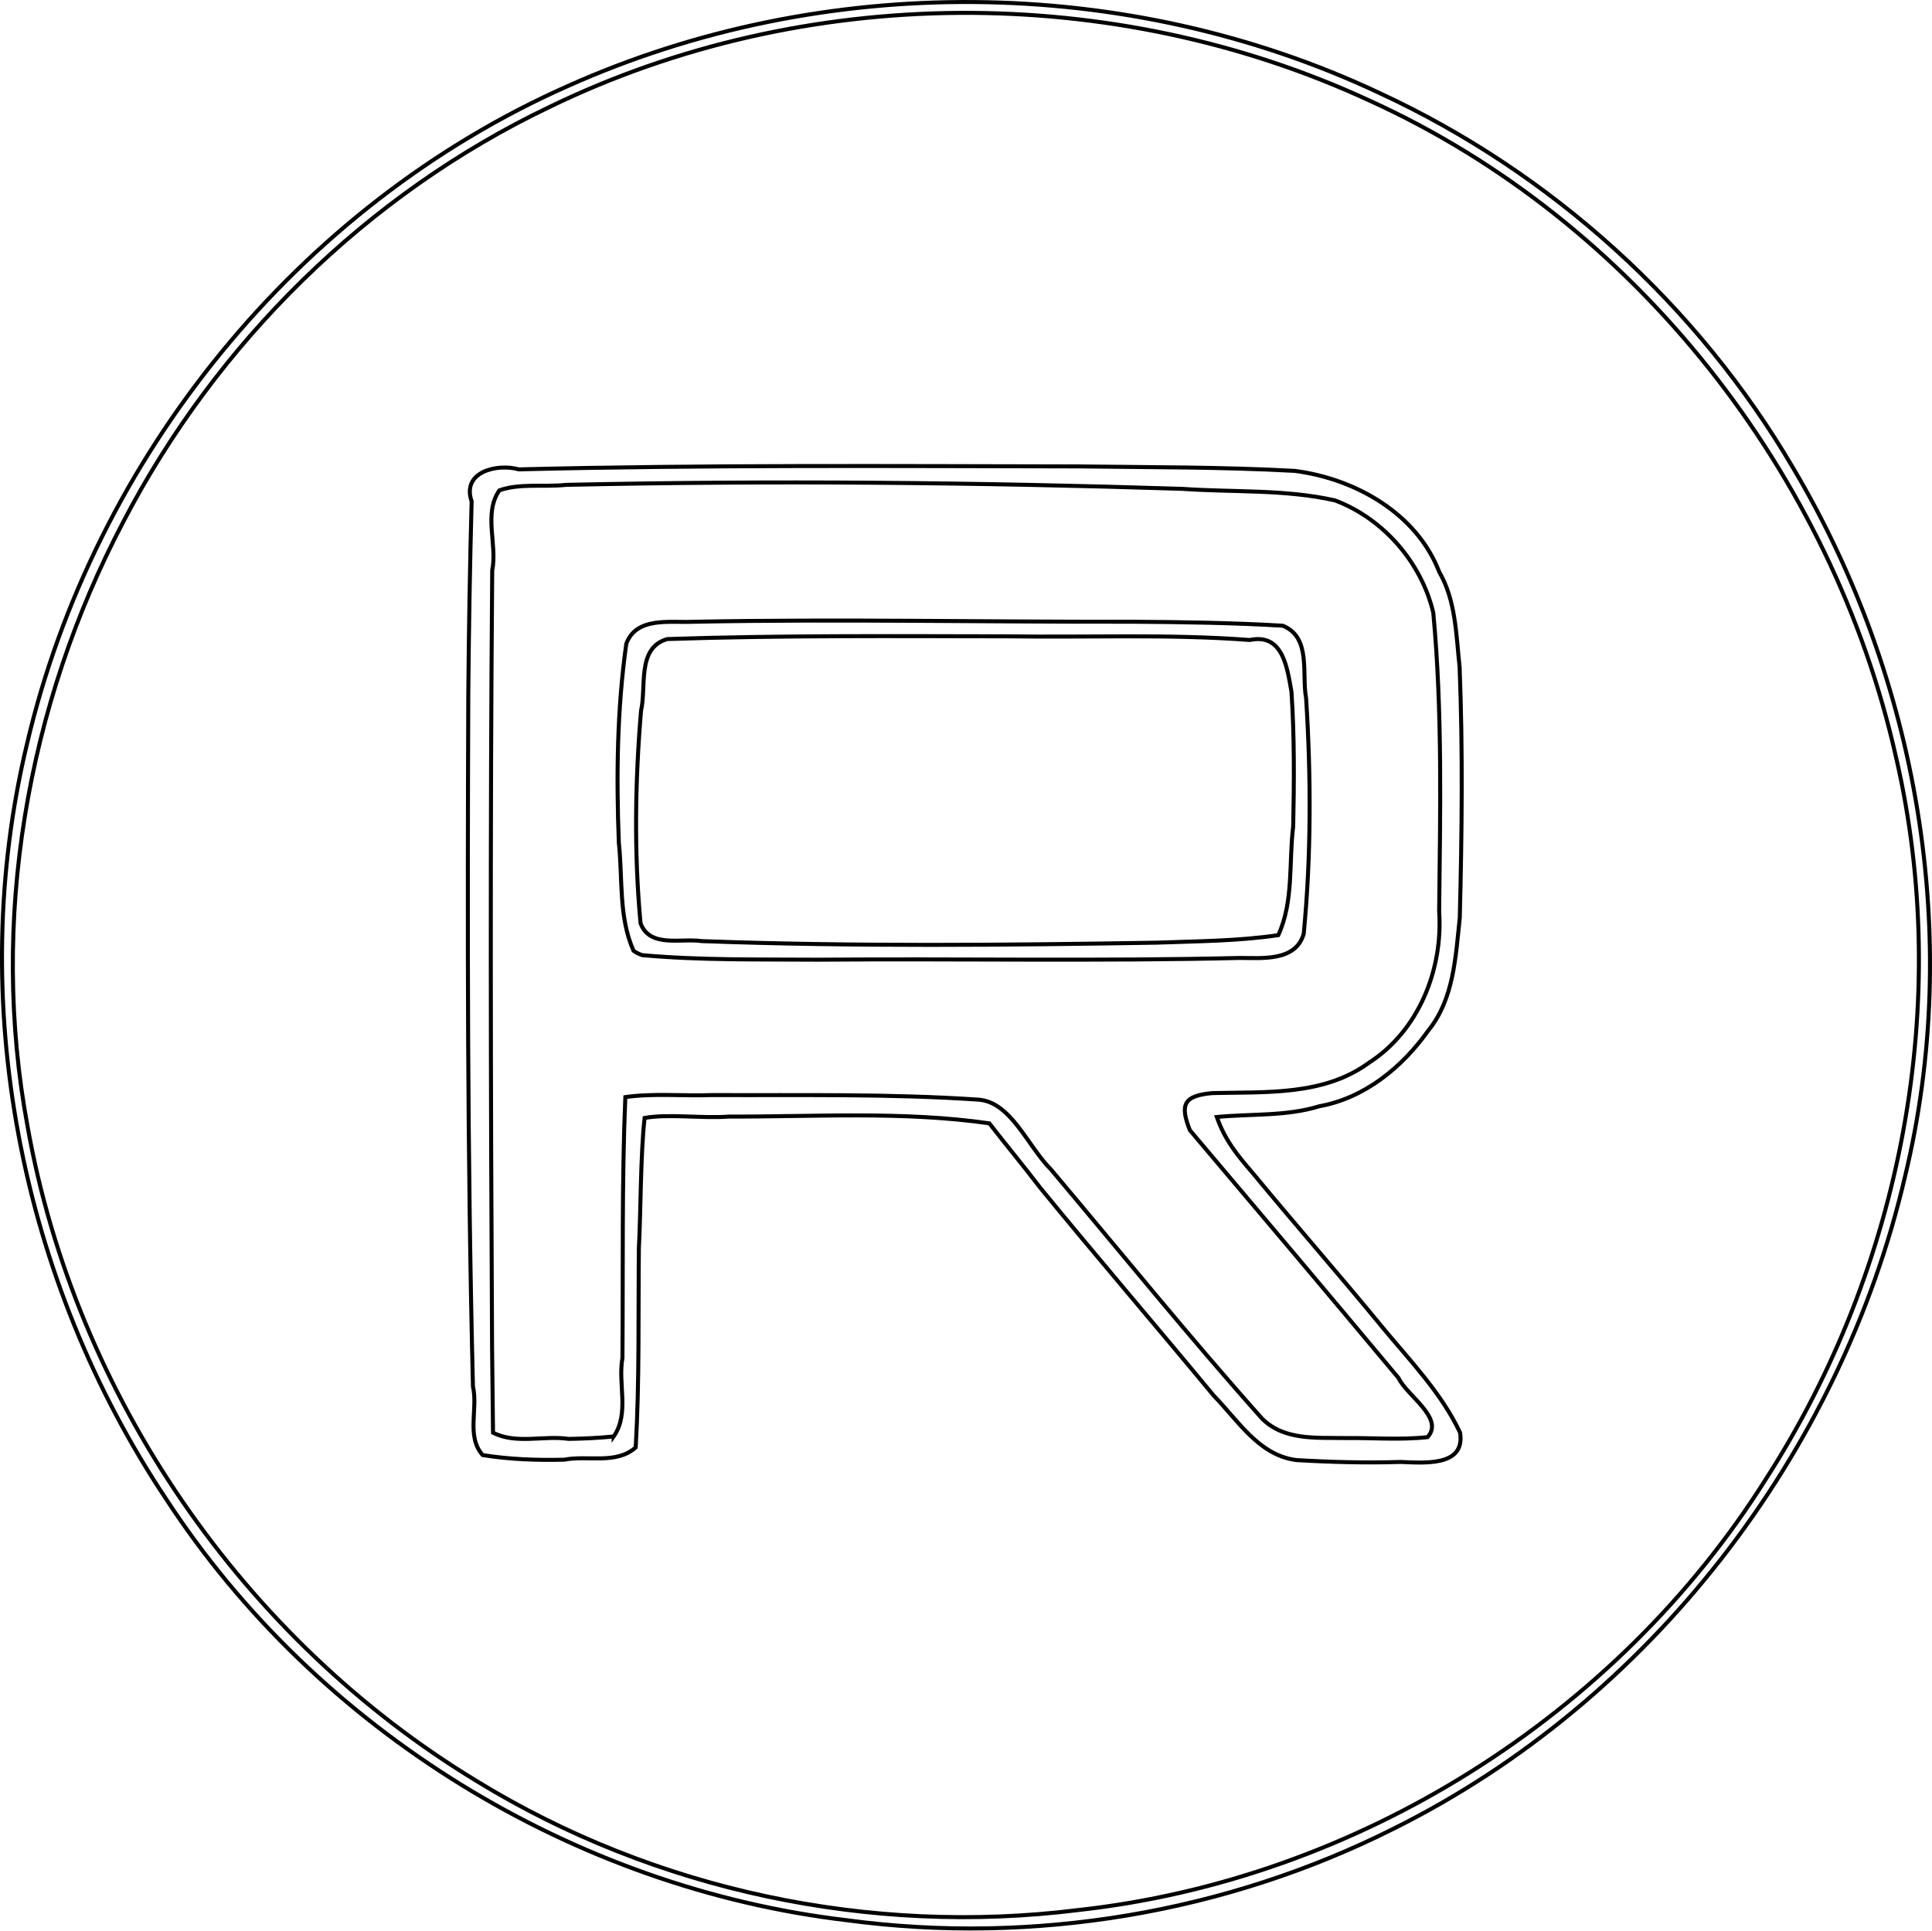
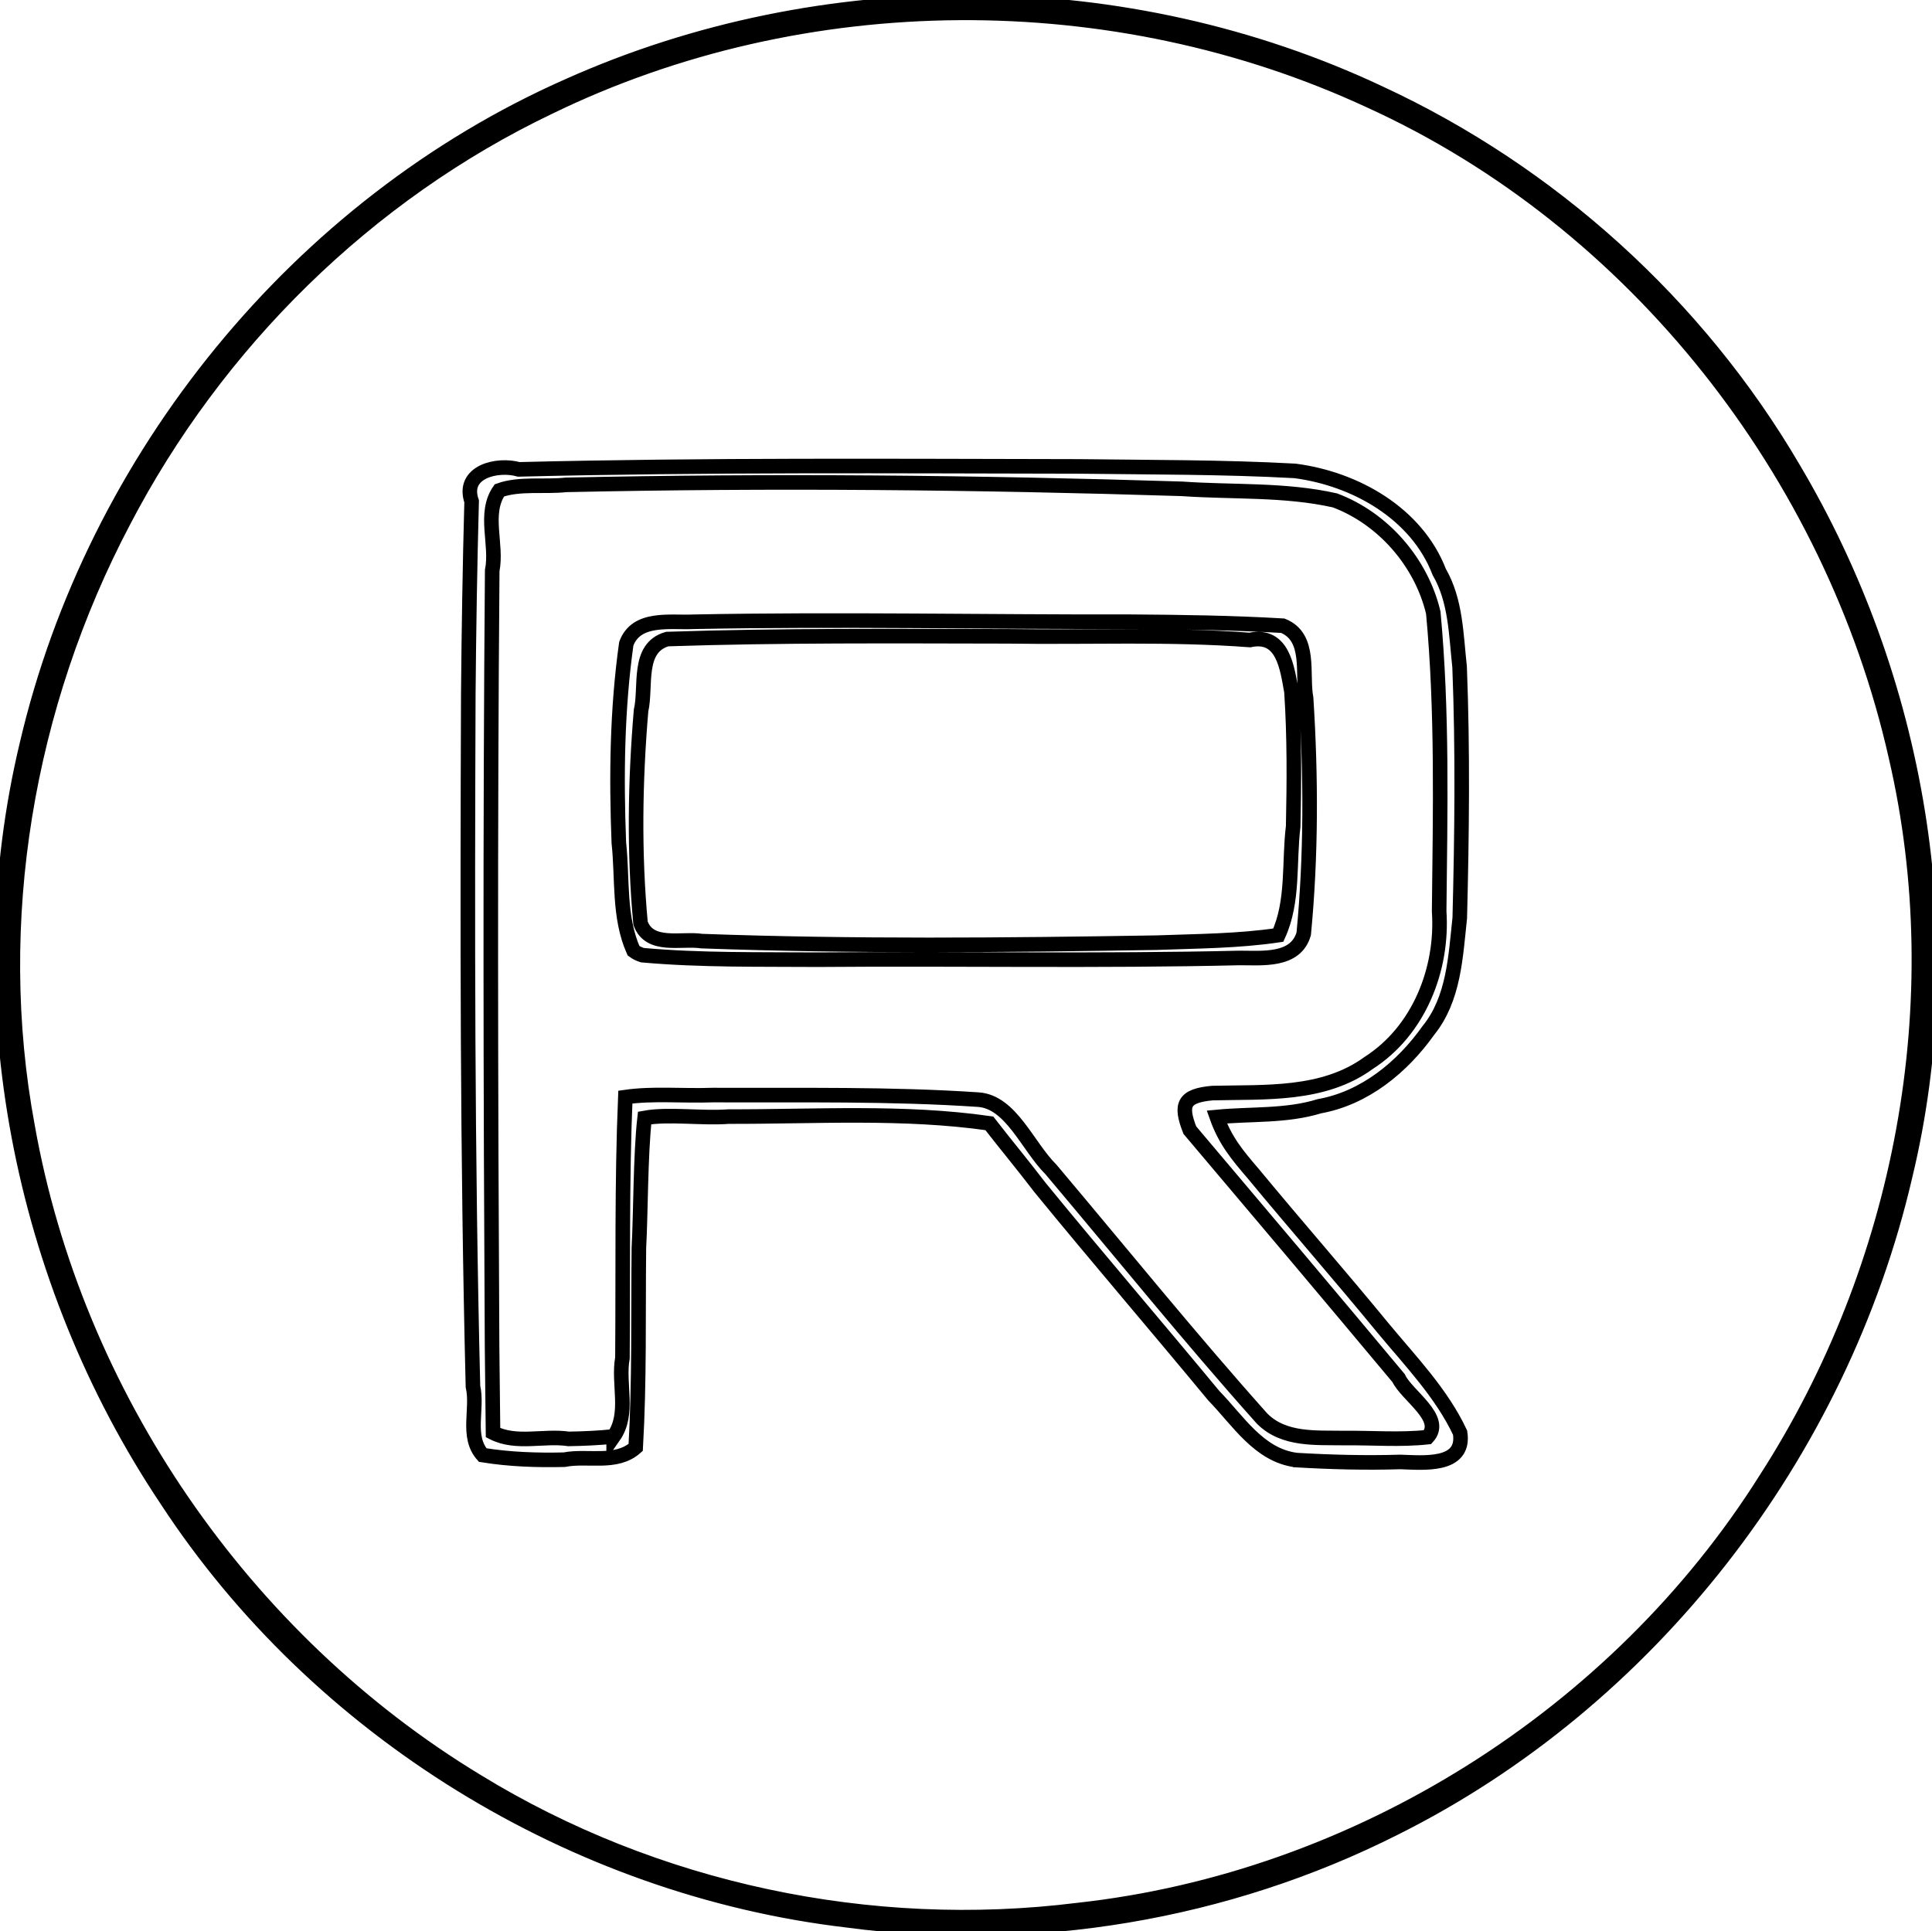
<svg xmlns="http://www.w3.org/2000/svg" width="127.96mm" height="127.874mm" viewBox="0 0 127.96 127.874" version="1.1" id="svg5" xml:space="preserve">
  <defs id="defs2" />
  <g id="layer1" transform="translate(-37.05998,-38.62695)">
-     <path style="fill:none;stroke:#000000;stroke-width:0.265;stroke-opacity:1" d="M 93.183,165.827 C 75.06,163.697 58.086,153.263 48.098,137.975 38.404,123.476 34.759,104.935 38.844,87.921 43.279,68.937 56.813,52.221 74.686,44.319 c 16.872,-7.557 37.001,-7.416 53.735,0.467 11.372,5.264 21.074,14.038 27.409,24.854 8.276,13.935 11.226,31.085 7.408,46.897 -4.271,18.402 -16.898,34.76 -33.844,43.204 -11.1,5.594 -23.894,7.736 -36.212,6.086 z m 15.278,-0.678 c 18.452,-2.026 35.689,-12.855 45.568,-28.566 9.001,-13.982 12.376,-31.597 8.598,-47.846 -4.217,-18.732 -17.266,-35.436 -34.812,-43.424 -16.998,-7.893 -37.51,-7.797 -54.379,0.409 -12.063,5.763 -22.038,15.613 -28.201,27.452 -6.412,12.179 -8.873,26.492 -6.35,40.064 3.161,17.805 14.286,33.995 29.748,43.367 11.818,7.25 26.082,10.261 39.829,8.544 z m 14.449,-29.808 c -2.472,-0.315 -3.86,-2.629 -5.459,-4.264 -3.814,-4.613 -7.716,-9.152 -11.505,-13.785 -1.14,-1.493 -2.303,-2.89 -3.361,-4.256 -5.717,-0.817 -11.509,-0.433 -17.262,-0.447 -1.77,0.135 -3.996,-0.196 -5.57,0.091 -0.278,2.462 -0.252,6.352 -0.379,8.608 -0.047,4.405 0.043,8.814 -0.21,13.215 -1.299,1.155 -3.174,0.506 -4.736,0.814 -1.804,0.042 -3.616,-0.018 -5.4,-0.307 -1.098,-1.243 -0.3,-3.054 -0.643,-4.54 -0.378,-15.285 -0.368,-30.577 -0.309,-45.866 0.037,-4.256 0.105,-8.512 0.221,-12.766 -0.681,-1.973 1.705,-2.52 3.124,-2.12 12.362,-0.305 24.731,-0.216 37.096,-0.196 4.769,0.061 9.548,0.036 14.309,0.297 3.983,0.52 8.056,2.797 9.558,6.695 1.104,1.906 1.113,4.159 1.348,6.286 0.217,5.541 0.152,11.091 0.011,16.633 -0.277,2.557 -0.385,5.358 -2.076,7.446 -1.729,2.435 -4.215,4.483 -7.218,5.024 -2.207,0.679 -4.53,0.494 -6.798,0.713 0.555,1.569 1.372,2.542 2.418,3.759 2.838,3.436 5.776,6.785 8.601,10.231 1.824,2.201 3.87,4.311 5.095,6.922 0.361,2.306 -2.492,1.98 -3.967,1.938 -2.296,0.072 -4.594,0.01 -6.887,-0.124 z m -45.207,-1.559 c 1.066,-1.523 0.271,-3.489 0.582,-5.204 0.047,-5.611 -0.046,-11.672 0.192,-17.28 1.851,-0.264 3.711,-0.063 5.806,-0.134 5.854,0.024 11.727,-0.09 17.566,0.302 2.178,0.146 3.257,3.073 4.828,4.638 4.643,5.506 9.173,11.113 13.968,16.485 1.452,1.463 3.591,1.259 5.472,1.294 1.827,-0.02 3.683,0.136 5.491,-0.06 1.148,-1.248 -1.377,-2.756 -1.918,-3.912 -4.587,-5.492 -9.201,-10.962 -13.824,-16.423 -0.668,-1.698 -0.415,-2.28 1.492,-2.456 3.51,-0.085 7.359,0.191 10.355,-1.999 3.315,-2.122 4.926,-6.196 4.665,-10.038 0.069,-6.593 0.225,-13.213 -0.389,-19.783 -0.787,-3.327 -3.306,-6.231 -6.508,-7.438 -3.316,-0.748 -6.761,-0.53 -10.135,-0.767 -13.592,-0.429 -27.197,-0.559 -40.792,-0.263 -1.453,0.157 -3.084,-0.116 -4.42,0.365 -1.069,1.543 -0.124,3.568 -0.474,5.314 -0.141,17.151 -0.105,34.303 -0.009,51.453 0.017,1.884 0.037,3.768 0.063,5.651 1.552,0.788 3.351,0.167 5.008,0.412 0.995,-0.015 1.99,-0.061 2.981,-0.16 z m 1.316,-32.179 c -0.997,-2.243 -0.714,-4.767 -0.972,-7.15 -0.172,-4.397 -0.12,-8.82 0.493,-13.185 0.673,-1.824 2.939,-1.379 4.472,-1.456 9.652,-0.186 19.306,0.018 28.959,-0.003 3.351,0.023 6.704,0.067 10.05,0.265 1.905,0.769 1.242,3.196 1.545,4.805 0.329,5.193 0.339,10.423 -0.158,15.602 -0.527,1.843 -2.746,1.6 -4.249,1.601 -9.31,0.221 -18.624,0.039 -27.936,0.115 -3.871,-0.028 -7.763,0.046 -11.616,-0.3 -0.21,-0.066 -0.412,-0.161 -0.588,-0.294 z m 42.706,-1.033 c 1.03,-2.253 0.689,-4.804 0.985,-7.2 0.063,-2.975 0.085,-5.955 -0.114,-8.926 -0.284,-1.568 -0.549,-3.89 -2.757,-3.424 -5.337,-0.404 -10.694,-0.162 -16.04,-0.243 -7.516,-0.011 -15.033,-0.068 -22.546,0.181 -2.034,0.583 -1.366,3.151 -1.735,4.741 -0.394,4.679 -0.469,9.404 -0.034,14.08 0.604,1.662 2.711,0.98 4.062,1.187 10.032,0.364 20.076,0.267 30.111,0.103 2.689,-0.099 5.405,-0.103 8.068,-0.499 z" id="path304" />
+     <path style="fill:none;stroke:#000000;stroke-width:0.965;stroke-opacity:1;stroke-dasharray:none" d="M 93.183,165.827 C 75.06,163.697 58.086,153.263 48.098,137.975 38.404,123.476 34.759,104.935 38.844,87.921 43.279,68.937 56.813,52.221 74.686,44.319 c 16.872,-7.557 37.001,-7.416 53.735,0.467 11.372,5.264 21.074,14.038 27.409,24.854 8.276,13.935 11.226,31.085 7.408,46.897 -4.271,18.402 -16.898,34.76 -33.844,43.204 -11.1,5.594 -23.894,7.736 -36.212,6.086 z m 15.278,-0.678 c 18.452,-2.026 35.689,-12.855 45.568,-28.566 9.001,-13.982 12.376,-31.597 8.598,-47.846 -4.217,-18.732 -17.266,-35.436 -34.812,-43.424 -16.998,-7.893 -37.51,-7.797 -54.379,0.409 -12.063,5.763 -22.038,15.613 -28.201,27.452 -6.412,12.179 -8.873,26.492 -6.35,40.064 3.161,17.805 14.286,33.995 29.748,43.367 11.818,7.25 26.082,10.261 39.829,8.544 z m 14.449,-29.808 c -2.472,-0.315 -3.86,-2.629 -5.459,-4.264 -3.814,-4.613 -7.716,-9.152 -11.505,-13.785 -1.14,-1.493 -2.303,-2.89 -3.361,-4.256 -5.717,-0.817 -11.509,-0.433 -17.262,-0.447 -1.77,0.135 -3.996,-0.196 -5.57,0.091 -0.278,2.462 -0.252,6.352 -0.379,8.608 -0.047,4.405 0.043,8.814 -0.21,13.215 -1.299,1.155 -3.174,0.506 -4.736,0.814 -1.804,0.042 -3.616,-0.018 -5.4,-0.307 -1.098,-1.243 -0.3,-3.054 -0.643,-4.54 -0.378,-15.285 -0.368,-30.577 -0.309,-45.866 0.037,-4.256 0.105,-8.512 0.221,-12.766 -0.681,-1.973 1.705,-2.52 3.124,-2.12 12.362,-0.305 24.731,-0.216 37.096,-0.196 4.769,0.061 9.548,0.036 14.309,0.297 3.983,0.52 8.056,2.797 9.558,6.695 1.104,1.906 1.113,4.159 1.348,6.286 0.217,5.541 0.152,11.091 0.011,16.633 -0.277,2.557 -0.385,5.358 -2.076,7.446 -1.729,2.435 -4.215,4.483 -7.218,5.024 -2.207,0.679 -4.53,0.494 -6.798,0.713 0.555,1.569 1.372,2.542 2.418,3.759 2.838,3.436 5.776,6.785 8.601,10.231 1.824,2.201 3.87,4.311 5.095,6.922 0.361,2.306 -2.492,1.98 -3.967,1.938 -2.296,0.072 -4.594,0.01 -6.887,-0.124 z m -45.207,-1.559 c 1.066,-1.523 0.271,-3.489 0.582,-5.204 0.047,-5.611 -0.046,-11.672 0.192,-17.28 1.851,-0.264 3.711,-0.063 5.806,-0.134 5.854,0.024 11.727,-0.09 17.566,0.302 2.178,0.146 3.257,3.073 4.828,4.638 4.643,5.506 9.173,11.113 13.968,16.485 1.452,1.463 3.591,1.259 5.472,1.294 1.827,-0.02 3.683,0.136 5.491,-0.06 1.148,-1.248 -1.377,-2.756 -1.918,-3.912 -4.587,-5.492 -9.201,-10.962 -13.824,-16.423 -0.668,-1.698 -0.415,-2.28 1.492,-2.456 3.51,-0.085 7.359,0.191 10.355,-1.999 3.315,-2.122 4.926,-6.196 4.665,-10.038 0.069,-6.593 0.225,-13.213 -0.389,-19.783 -0.787,-3.327 -3.306,-6.231 -6.508,-7.438 -3.316,-0.748 -6.761,-0.53 -10.135,-0.767 -13.592,-0.429 -27.197,-0.559 -40.792,-0.263 -1.453,0.157 -3.084,-0.116 -4.42,0.365 -1.069,1.543 -0.124,3.568 -0.474,5.314 -0.141,17.151 -0.105,34.303 -0.009,51.453 0.017,1.884 0.037,3.768 0.063,5.651 1.552,0.788 3.351,0.167 5.008,0.412 0.995,-0.015 1.99,-0.061 2.981,-0.16 z m 1.316,-32.179 c -0.997,-2.243 -0.714,-4.767 -0.972,-7.15 -0.172,-4.397 -0.12,-8.82 0.493,-13.185 0.673,-1.824 2.939,-1.379 4.472,-1.456 9.652,-0.186 19.306,0.018 28.959,-0.003 3.351,0.023 6.704,0.067 10.05,0.265 1.905,0.769 1.242,3.196 1.545,4.805 0.329,5.193 0.339,10.423 -0.158,15.602 -0.527,1.843 -2.746,1.6 -4.249,1.601 -9.31,0.221 -18.624,0.039 -27.936,0.115 -3.871,-0.028 -7.763,0.046 -11.616,-0.3 -0.21,-0.066 -0.412,-0.161 -0.588,-0.294 z m 42.706,-1.033 c 1.03,-2.253 0.689,-4.804 0.985,-7.2 0.063,-2.975 0.085,-5.955 -0.114,-8.926 -0.284,-1.568 -0.549,-3.89 -2.757,-3.424 -5.337,-0.404 -10.694,-0.162 -16.04,-0.243 -7.516,-0.011 -15.033,-0.068 -22.546,0.181 -2.034,0.583 -1.366,3.151 -1.735,4.741 -0.394,4.679 -0.469,9.404 -0.034,14.08 0.604,1.662 2.711,0.98 4.062,1.187 10.032,0.364 20.076,0.267 30.111,0.103 2.689,-0.099 5.405,-0.103 8.068,-0.499 z" id="path304" />
  </g>
</svg>
